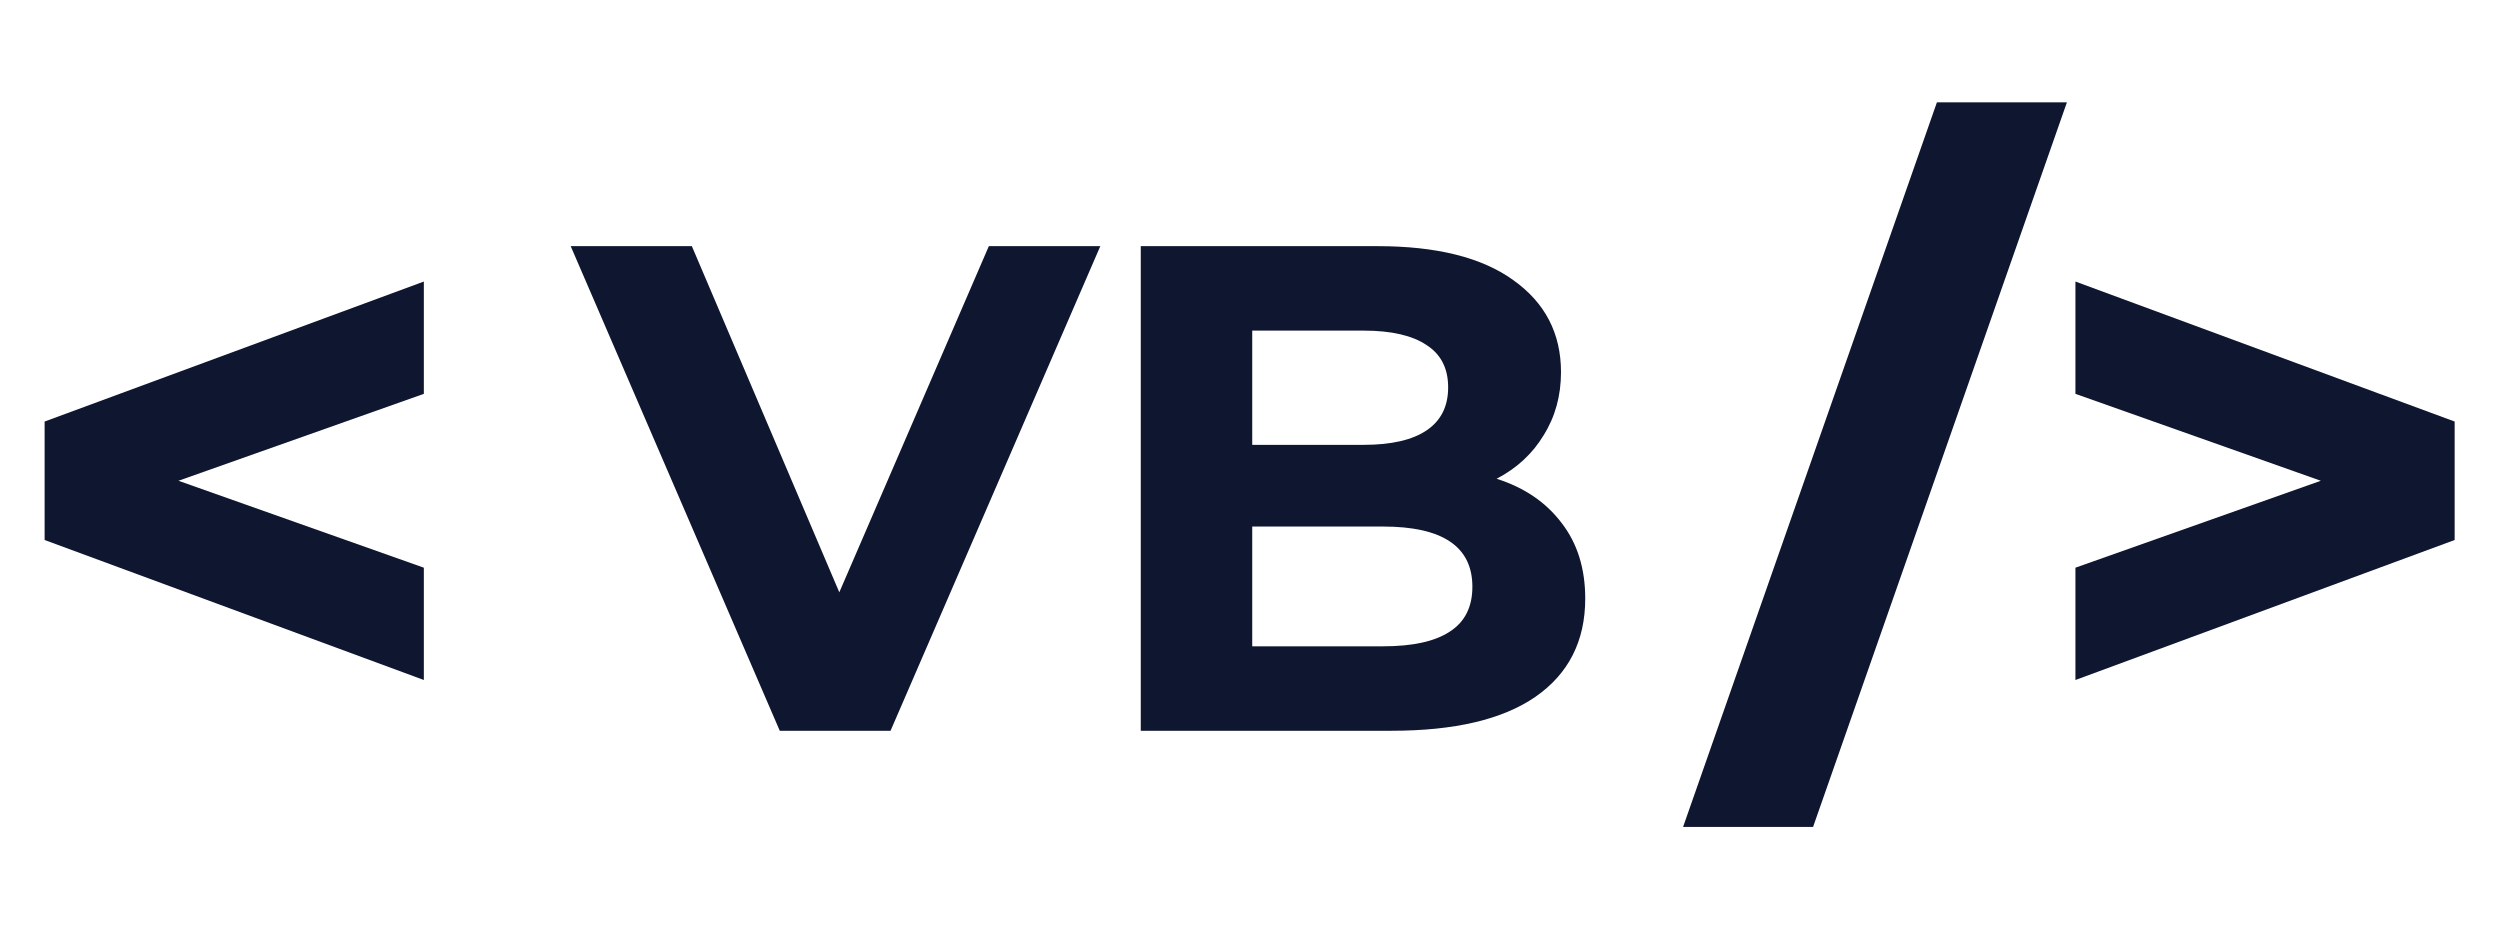
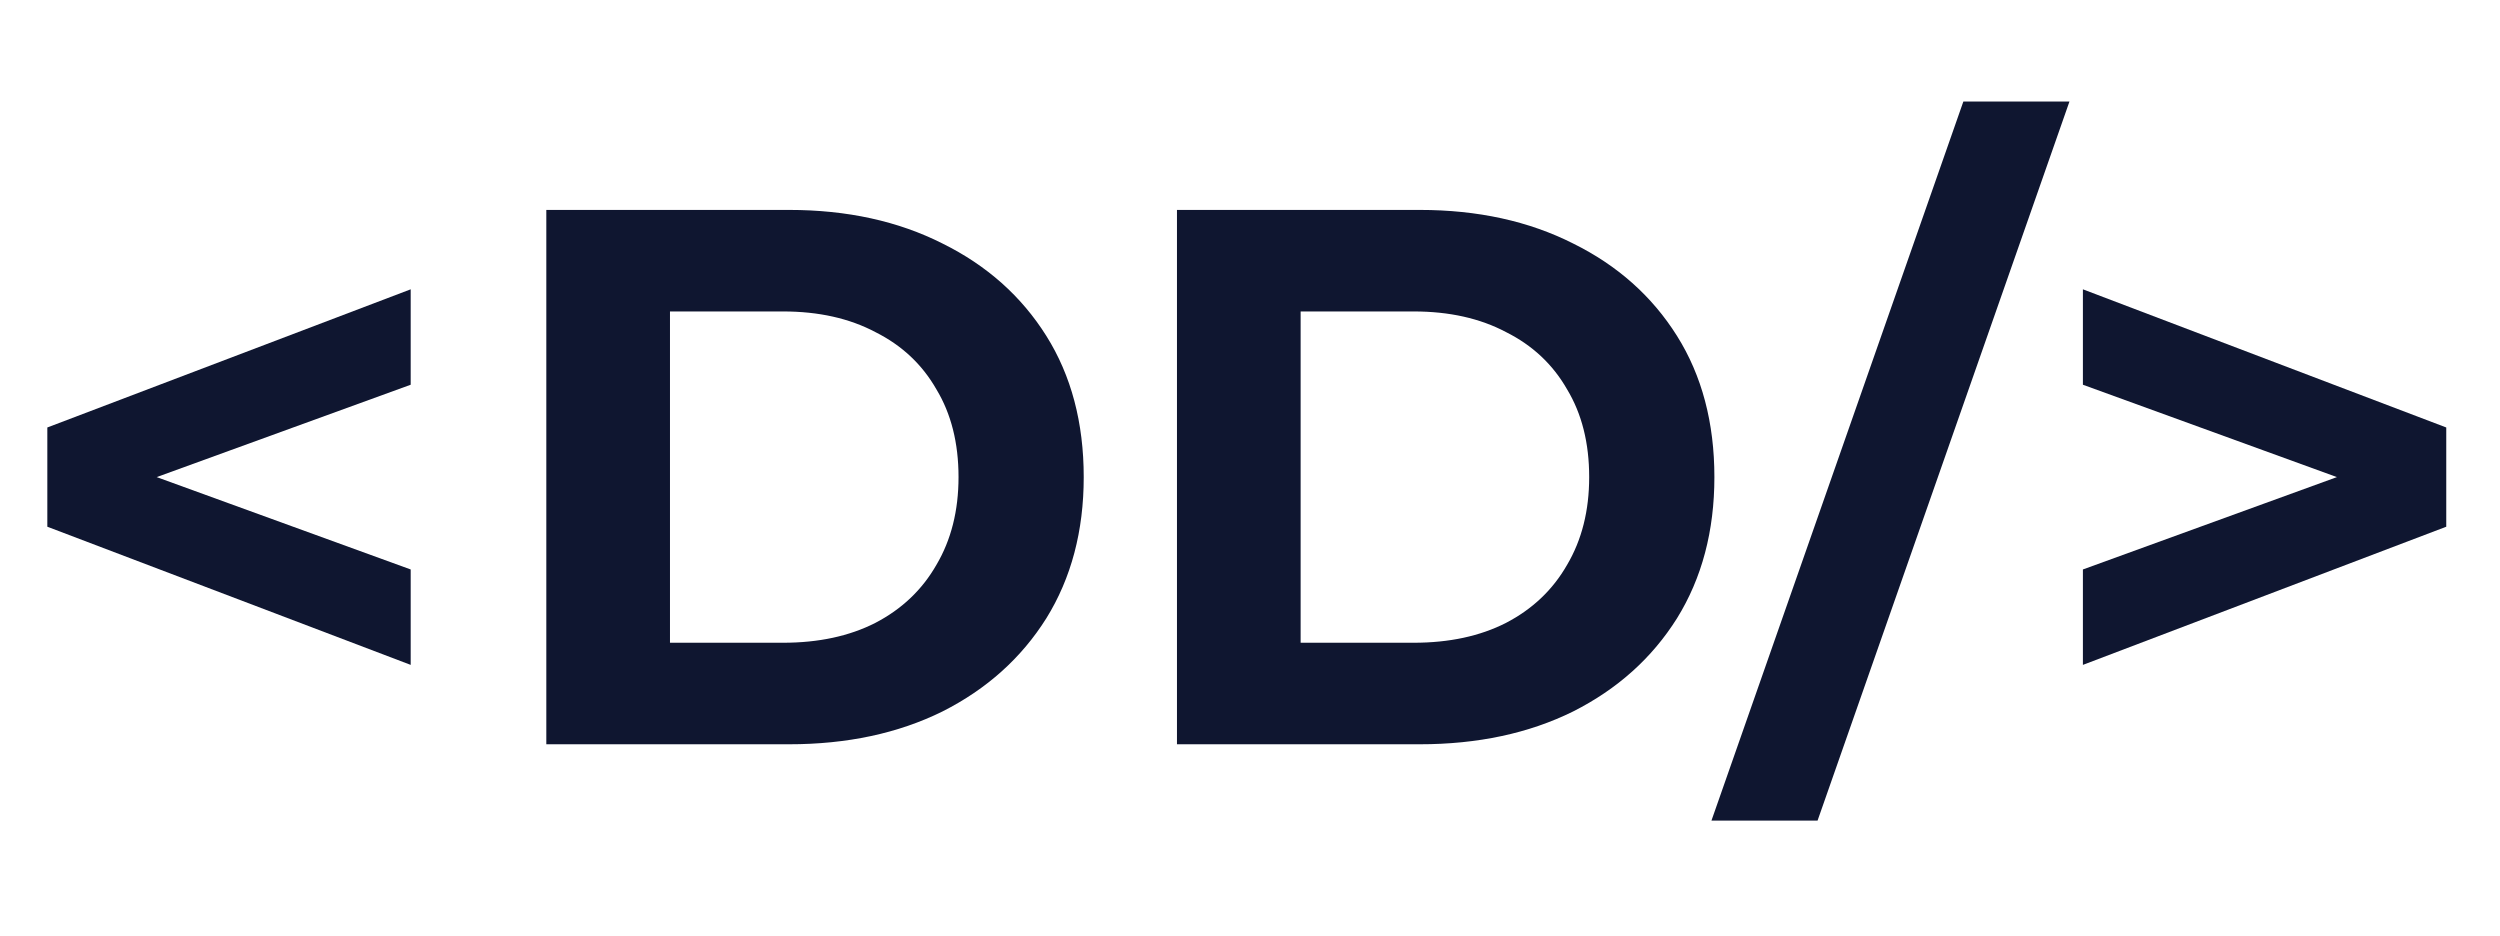
- <svg xmlns="http://www.w3.org/2000/svg" width="130" height="49" viewBox="0 0 130 49" fill="none">
-   <path d="M22.04 20.48L9.28 25L22.04 29.52V35.36L2.32 28.08V21.92L22.04 14.64V20.48Z" fill="#0F1630" />
-   <path d="M100.72 5.32H107.48L94.28 43H87.52L100.72 5.32ZM127.642 21.92V28.08L107.922 35.36V29.52L120.682 25L107.922 20.48V14.64L127.642 21.92Z" fill="#0F1630" />
-   <path d="M57.216 12.8L46.308 38H40.548L29.676 12.8H35.976L43.644 30.8L51.42 12.8H57.216ZM77.824 24.896C79.264 25.352 80.392 26.12 81.208 27.2C82.024 28.256 82.432 29.564 82.432 31.124C82.432 33.332 81.568 35.036 79.84 36.236C78.136 37.412 75.64 38 72.352 38H59.32V12.8H71.632C74.704 12.8 77.056 13.388 78.688 14.564C80.344 15.74 81.172 17.336 81.172 19.352C81.172 20.576 80.872 21.668 80.272 22.628C79.696 23.588 78.88 24.344 77.824 24.896ZM65.116 17.192V23.132H70.912C72.352 23.132 73.444 22.88 74.188 22.376C74.932 21.872 75.304 21.128 75.304 20.144C75.304 19.16 74.932 18.428 74.188 17.948C73.444 17.444 72.352 17.192 70.912 17.192H65.116ZM71.92 33.608C73.456 33.608 74.608 33.356 75.376 32.852C76.168 32.348 76.564 31.568 76.564 30.512C76.564 28.424 75.016 27.38 71.92 27.38H65.116V33.608H71.92Z" fill="#0F1630" />
+ <svg xmlns="http://www.w3.org/2000/svg" width="131" height="49" viewBox="0 0 131 49" fill="none">
+   <path d="M28.627 39V11H41.347C44.387 11 47.067 11.587 49.387 12.76C51.707 13.907 53.52 15.52 54.827 17.6C56.133 19.68 56.787 22.147 56.787 25C56.787 27.827 56.133 30.293 54.827 32.4C53.52 34.48 51.707 36.107 49.387 37.28C47.067 38.427 44.387 39 41.347 39H28.627ZM35.107 33.68H41.027C42.893 33.68 44.507 33.333 45.867 32.64C47.253 31.92 48.32 30.907 49.067 29.6C49.84 28.293 50.227 26.76 50.227 25C50.227 23.213 49.84 21.68 49.067 20.4C48.32 19.093 47.253 18.093 45.867 17.4C44.507 16.68 42.893 16.32 41.027 16.32H35.107V33.68ZM61.673 39V11H74.394C77.433 11 80.114 11.587 82.433 12.76C84.754 13.907 86.567 15.52 87.874 17.6C89.18 19.68 89.834 22.147 89.834 25C89.834 27.827 89.18 30.293 87.874 32.4C86.567 34.48 84.754 36.107 82.433 37.28C80.114 38.427 77.433 39 74.394 39H61.673ZM68.153 33.68H74.073C75.94 33.68 77.553 33.333 78.913 32.64C80.3 31.92 81.367 30.907 82.114 29.6C82.887 28.293 83.273 26.76 83.273 25C83.273 23.213 82.887 21.68 82.114 20.4C81.367 19.093 80.3 18.093 78.913 17.4C77.553 16.68 75.94 16.32 74.073 16.32H68.153V33.68Z" fill="#0F1630" />
+   <path d="M89.68 43L102.88 5.32H108.44L95.24 43H89.68ZM109.144 34.84V29.84L126.304 23.6V26.4L109.144 20.16V15.16L128.184 22.4V27.6L109.144 34.84Z" fill="#0F1630" />
+   <path d="M21.52 34.84L2.48 27.6V22.4L21.52 15.16V20.16L4.36 26.4V23.6L21.52 29.84V34.84Z" fill="#0F1630" />
</svg>
